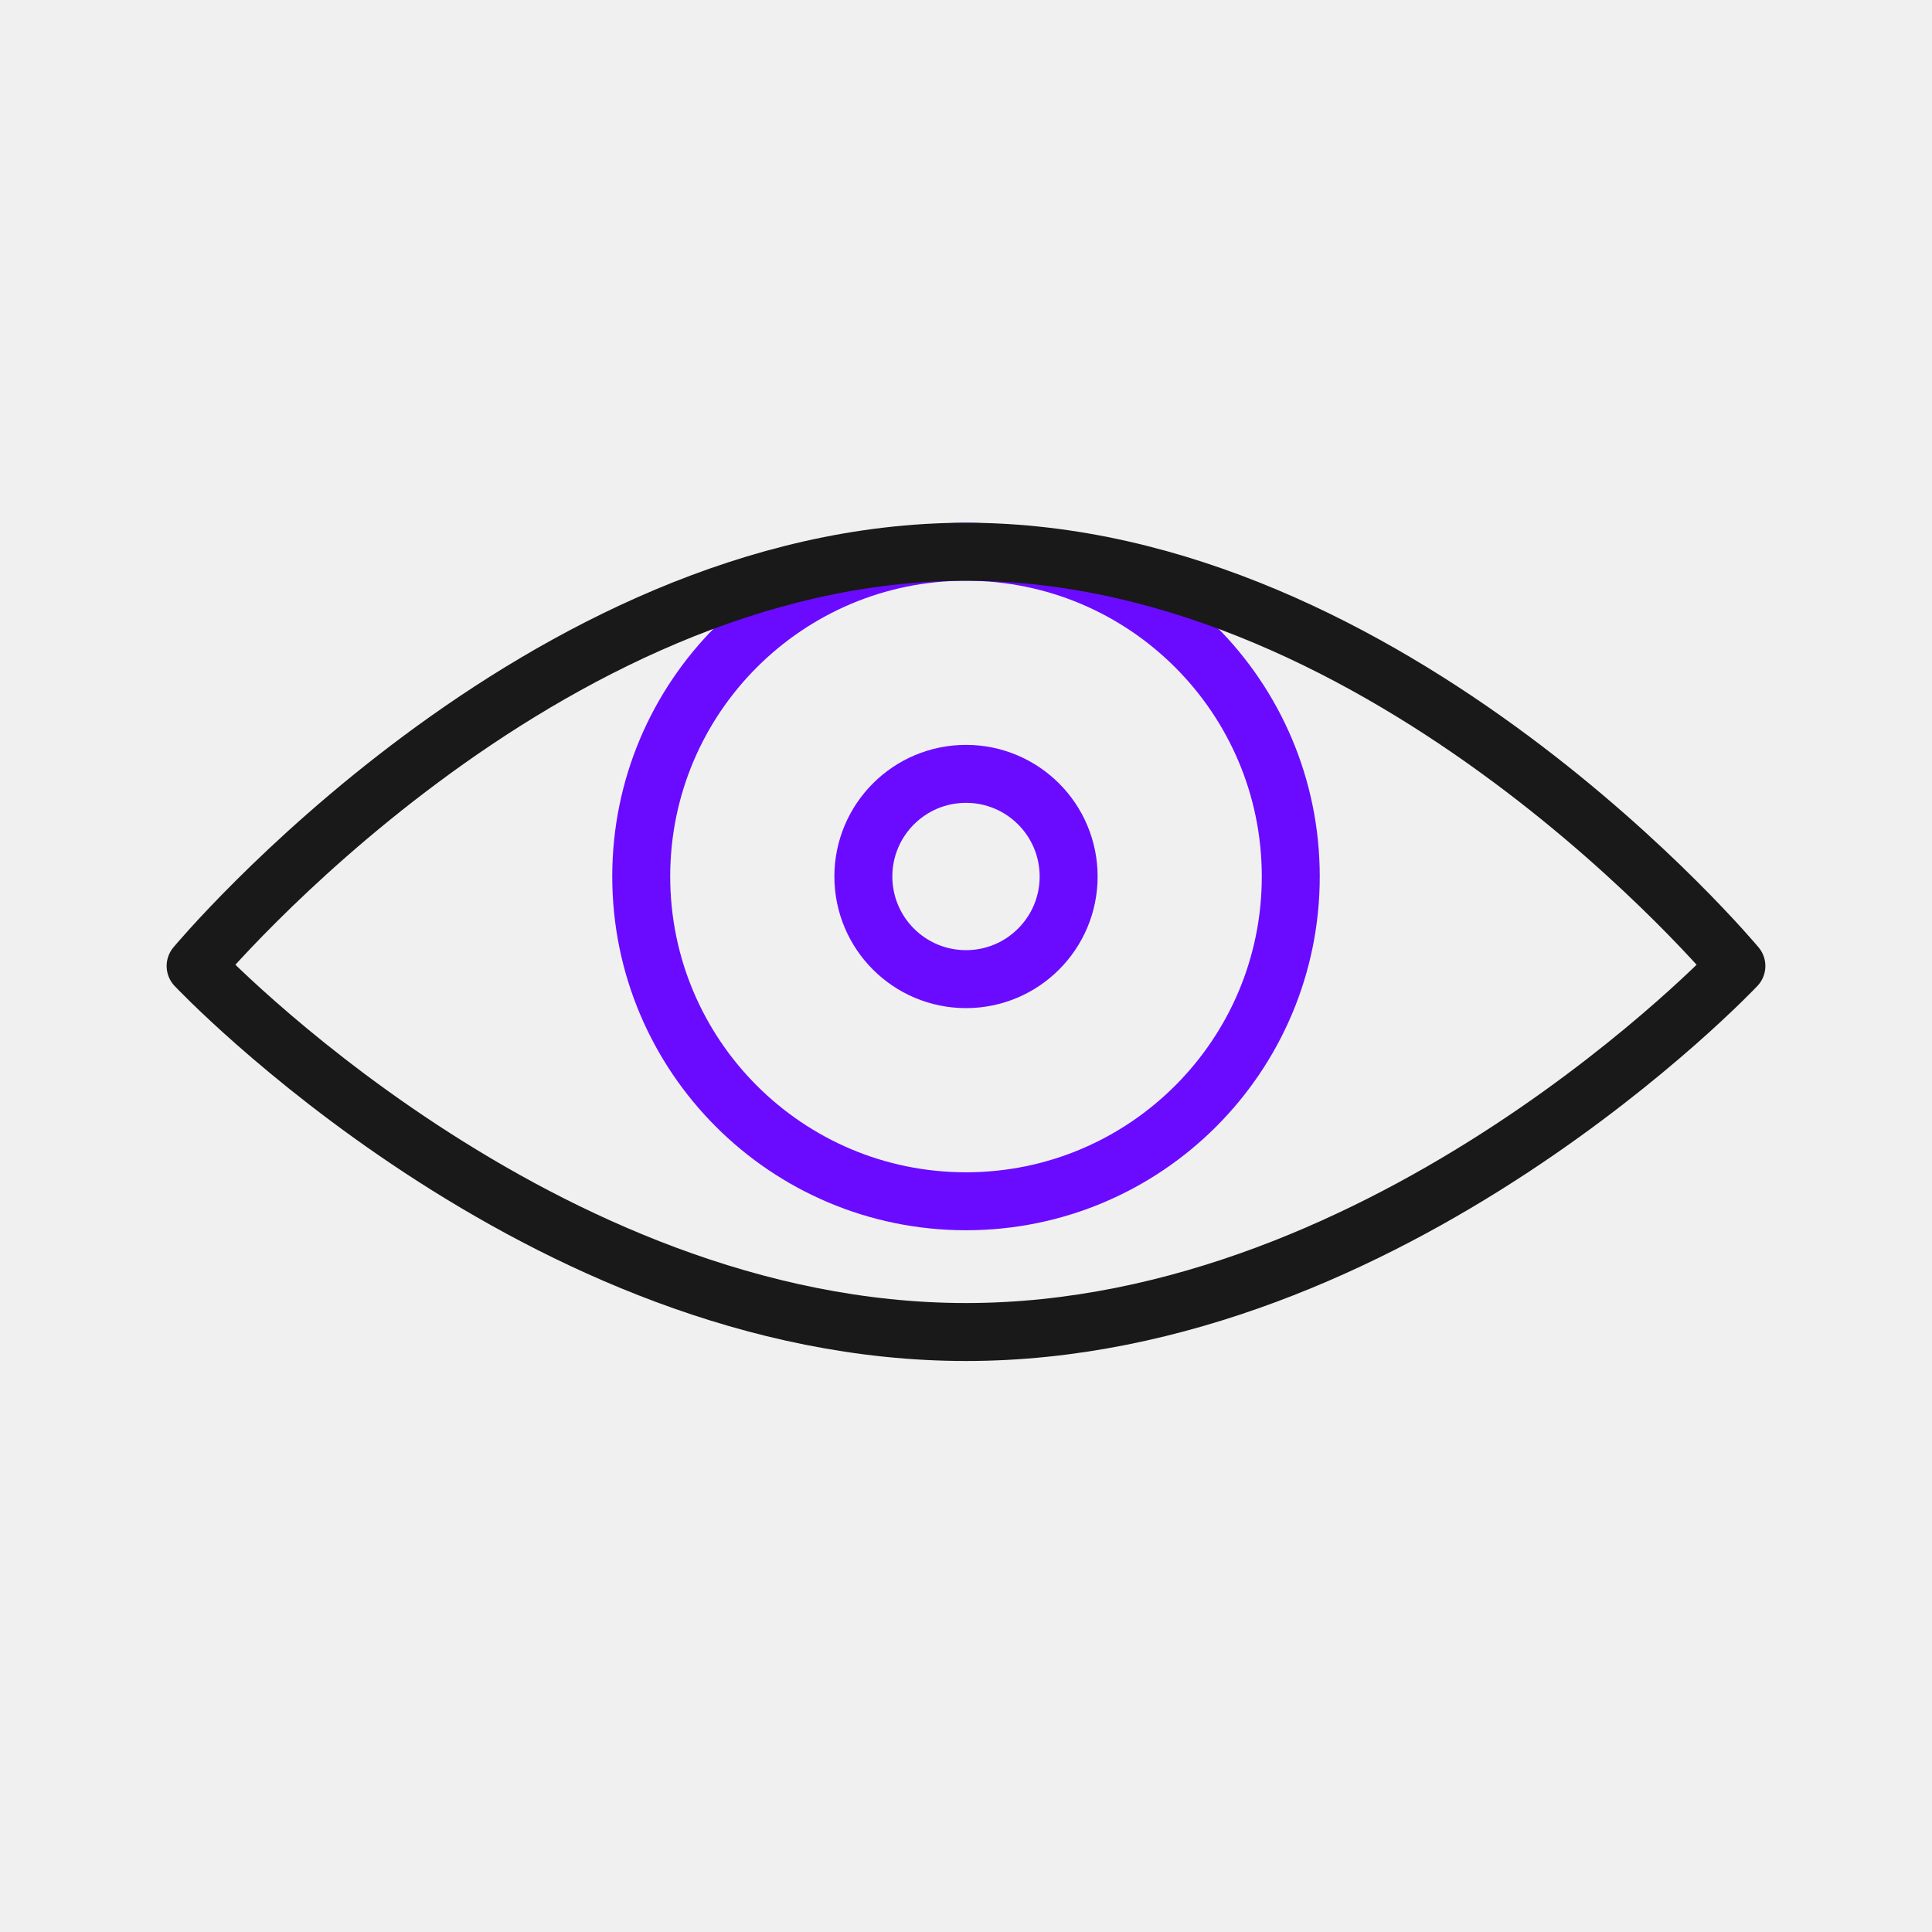
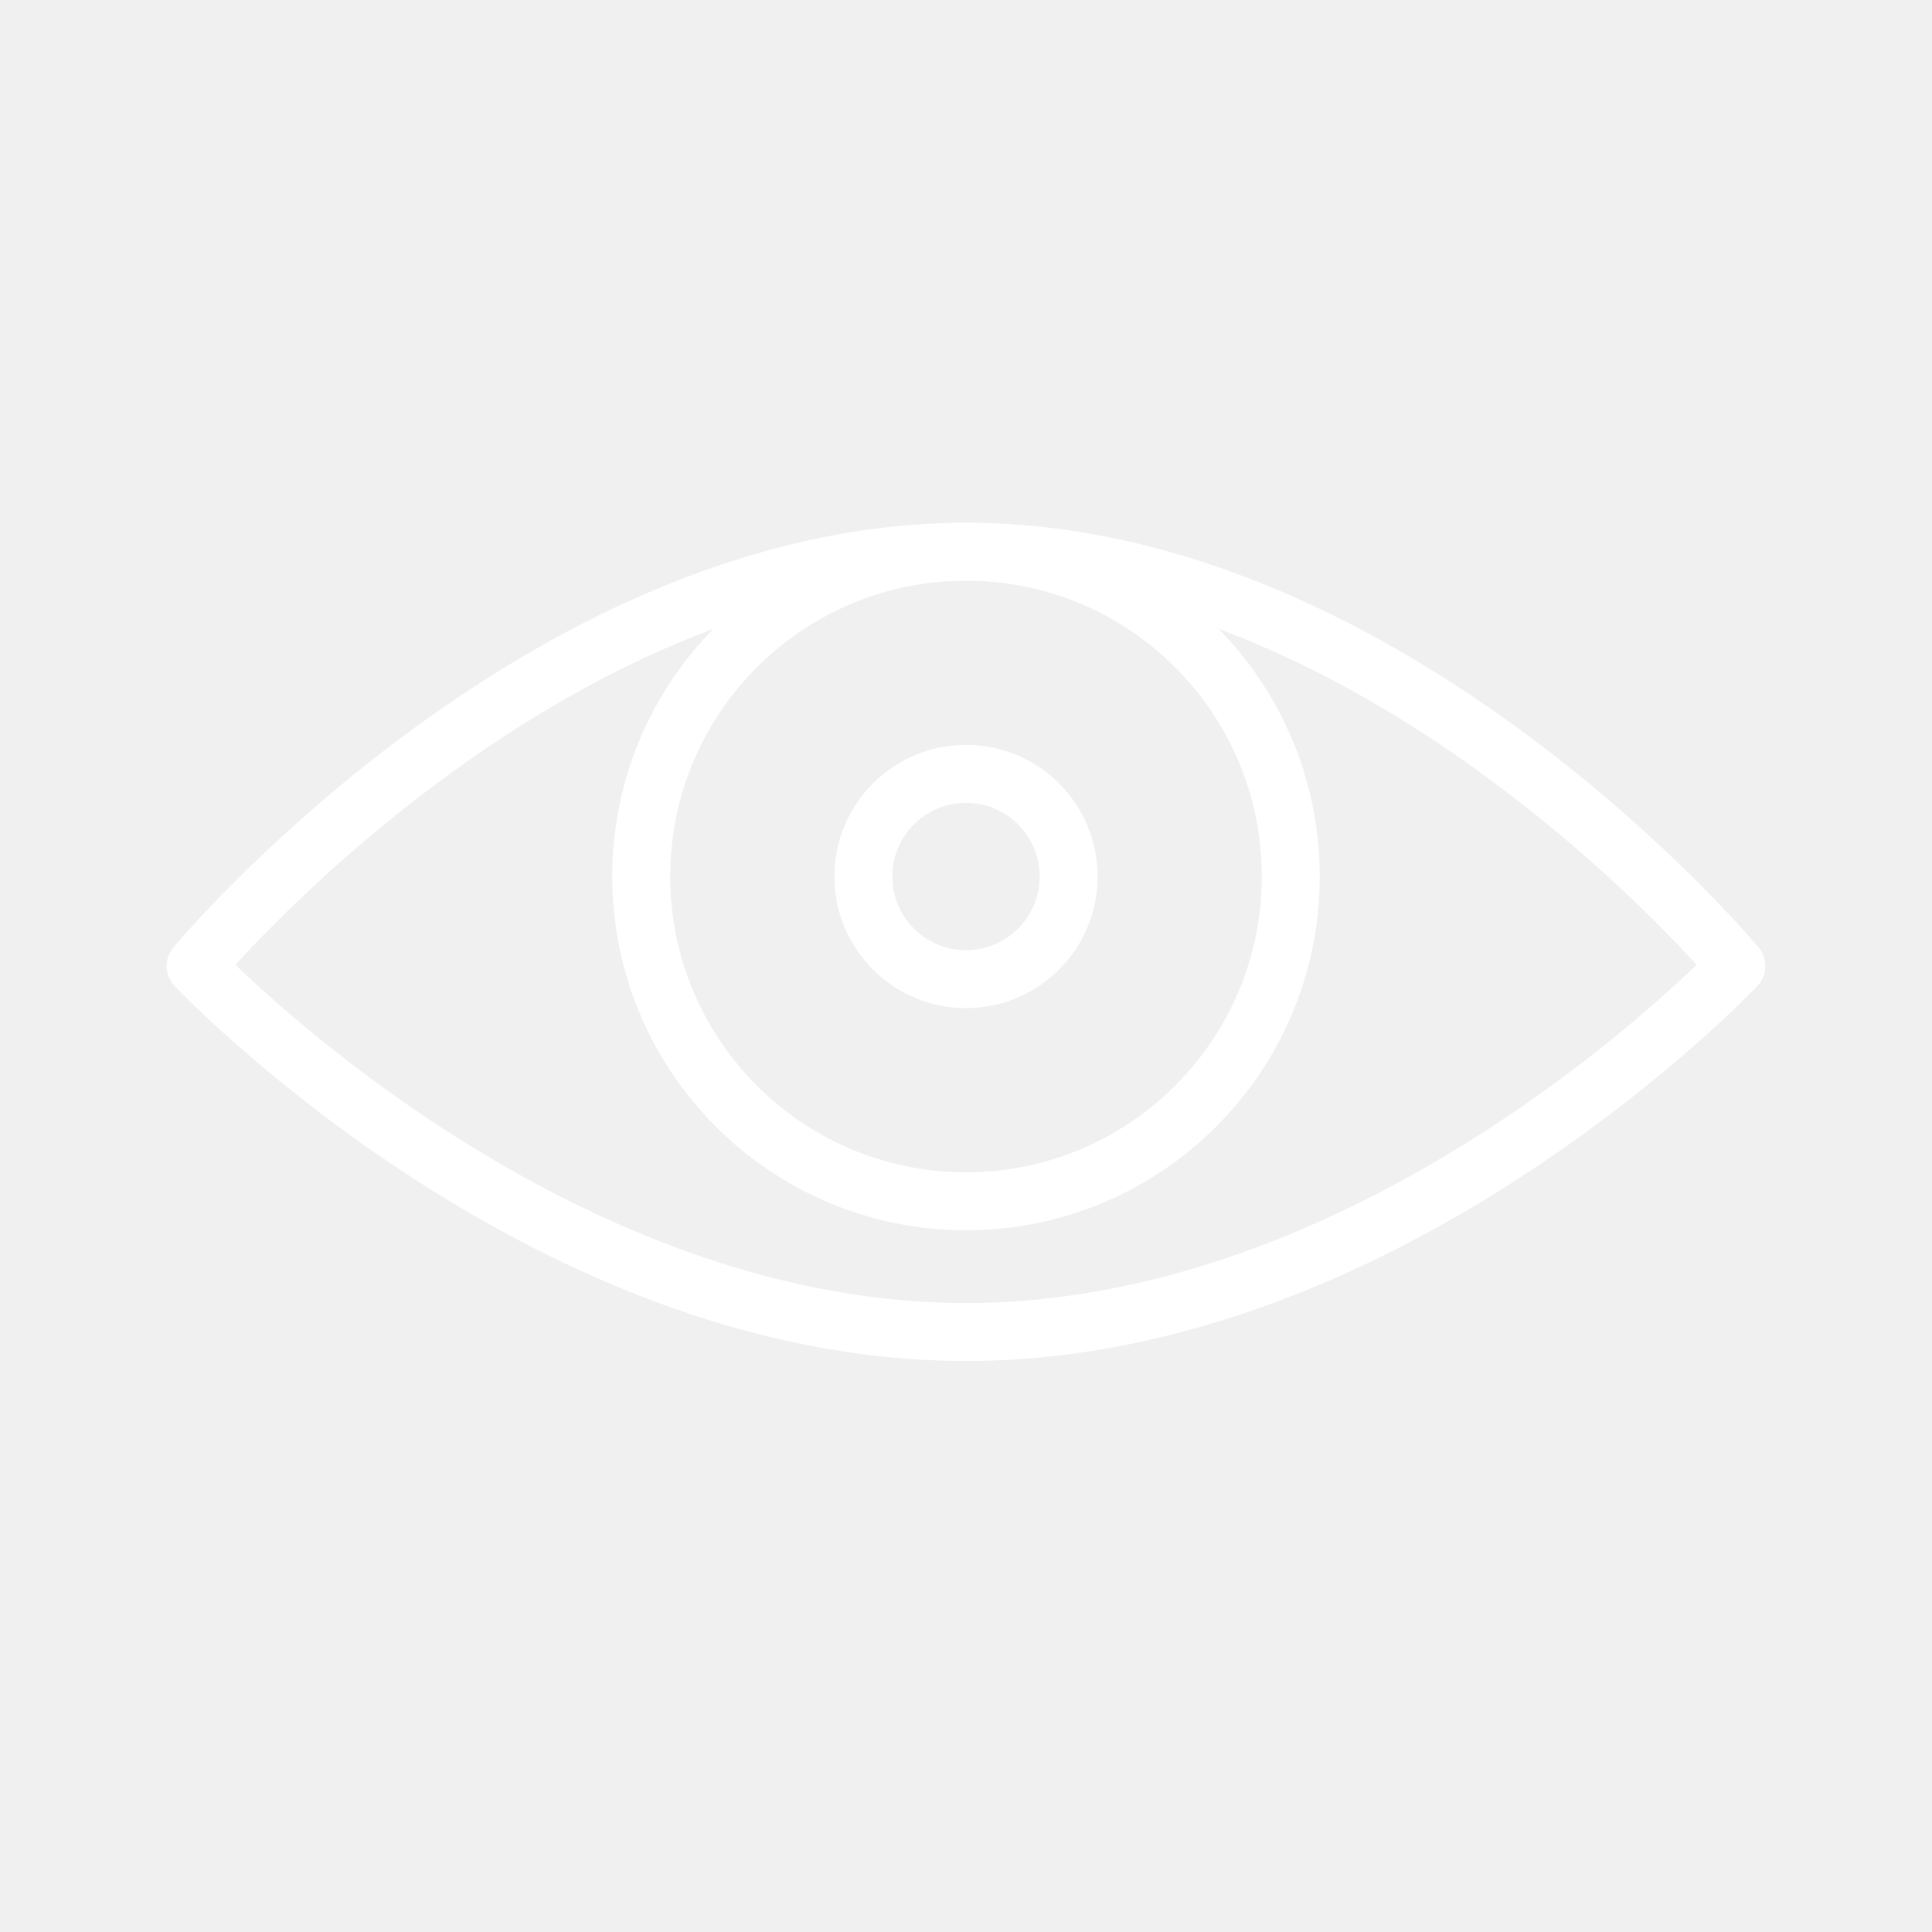
<svg xmlns="http://www.w3.org/2000/svg" width="400" height="400" viewBox="0 0 400 400" fill="none">
-   <path d="M200 248.71C237.136 248.71 267.24 218.606 267.24 181.47C267.24 144.334 237.136 114.23 200 114.23C162.864 114.23 132.76 144.334 132.76 181.47C132.76 218.606 162.864 248.71 200 248.71Z" stroke="#6A0BFF" stroke-width="12" stroke-miterlimit="10" stroke-linecap="round" stroke-linejoin="round" />
-   <path d="M200 202.72C211.736 202.72 221.25 193.206 221.25 181.47C221.25 169.734 211.736 160.22 200 160.22C188.264 160.22 178.75 169.734 178.75 181.47C178.75 193.206 188.264 202.72 200 202.72Z" stroke="#6A0BFF" stroke-width="12" stroke-miterlimit="10" stroke-linecap="round" stroke-linejoin="round" />
-   <path d="M359.5 200C359.5 200 288.09 275.78 200 275.78C111.91 275.78 40.5 200 40.5 200C40.5 200 111.91 114.23 200 114.23C288.09 114.23 359.5 200 359.5 200Z" stroke="#191919" stroke-width="12" stroke-miterlimit="10" stroke-linecap="round" stroke-linejoin="round" />
+   <path d="M200 248.71C237.136 248.71 267.24 218.606 267.24 181.47C267.24 144.334 237.136 114.23 200 114.23C162.864 114.23 132.76 144.334 132.76 181.47C132.76 218.606 162.864 248.71 200 248.71Z" stroke="white" stroke-width="12" stroke-miterlimit="10" stroke-linecap="round" stroke-linejoin="round" />
+   <path d="M200 202.72C211.736 202.72 221.25 193.206 221.25 181.47C221.25 169.734 211.736 160.22 200 160.22C188.264 160.22 178.75 169.734 178.75 181.47C178.75 193.206 188.264 202.72 200 202.72Z" stroke="white" stroke-width="12" stroke-miterlimit="10" stroke-linecap="round" stroke-linejoin="round" />
+   <path d="M359.5 200C359.5 200 288.09 275.78 200 275.78C111.91 275.78 40.5 200 40.5 200C40.5 200 111.91 114.23 200 114.23C288.09 114.23 359.5 200 359.5 200Z" stroke="white" stroke-width="12" stroke-miterlimit="10" stroke-linecap="round" stroke-linejoin="round" />
</svg>
